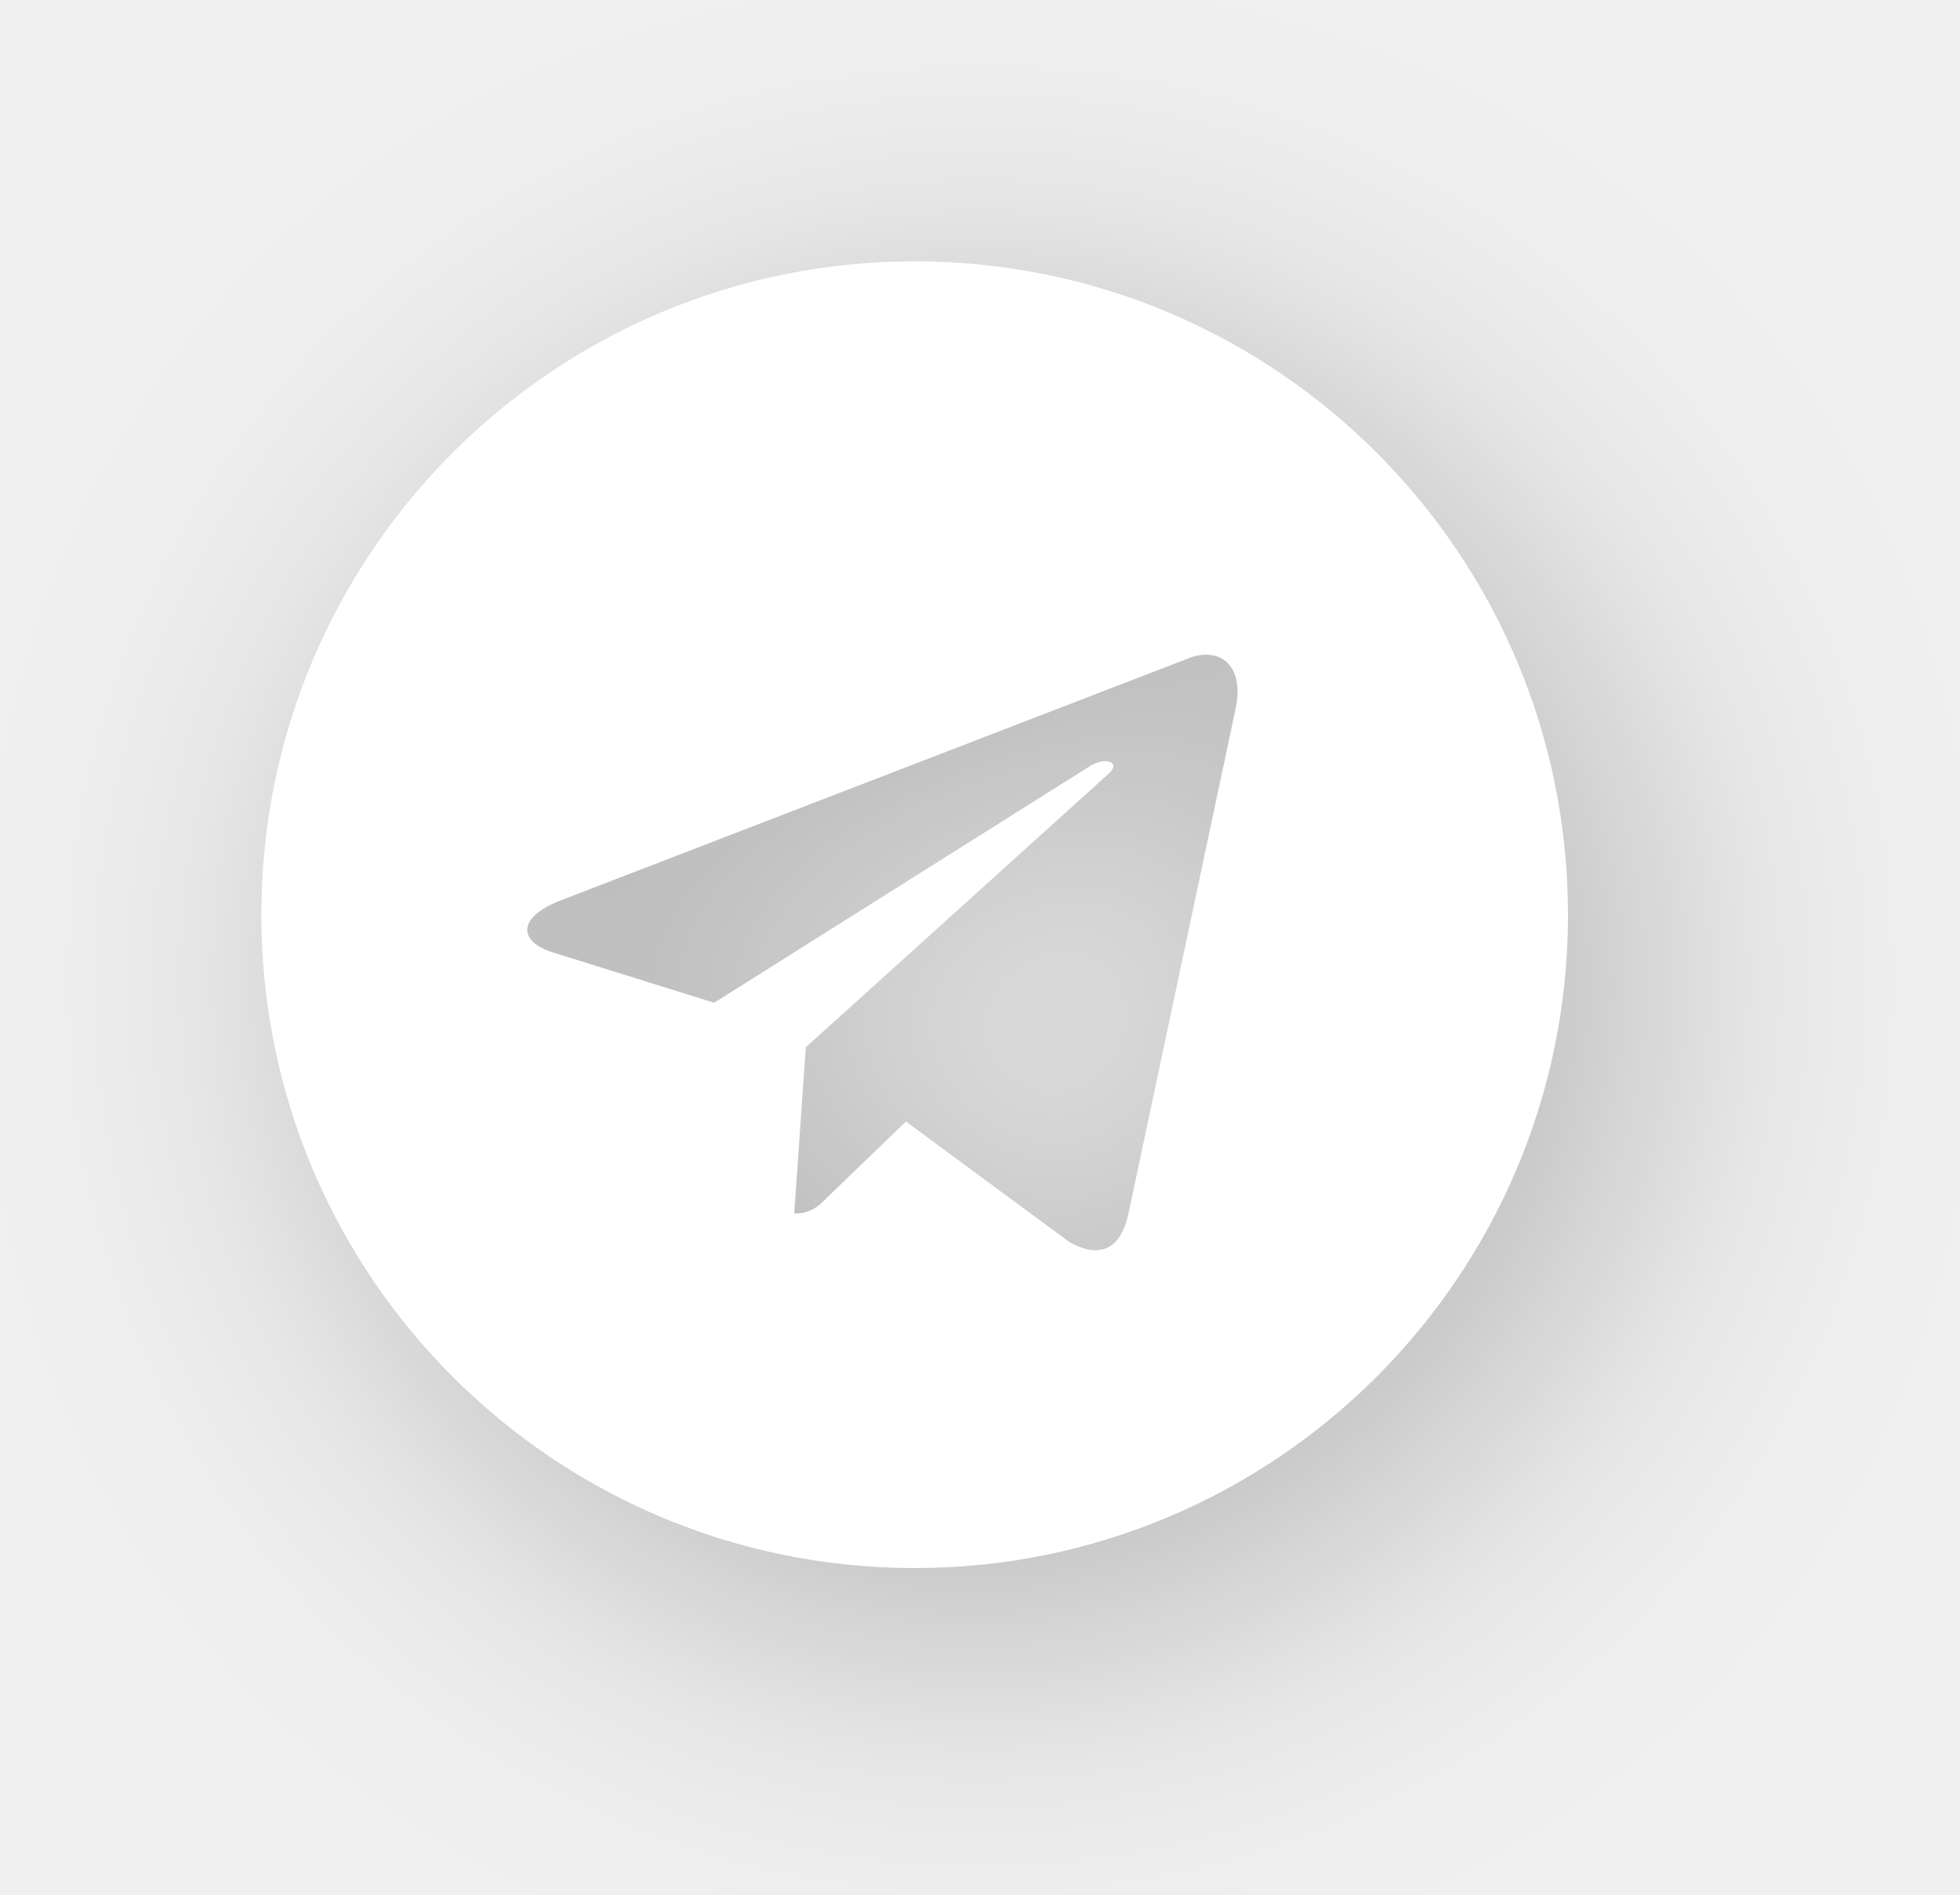
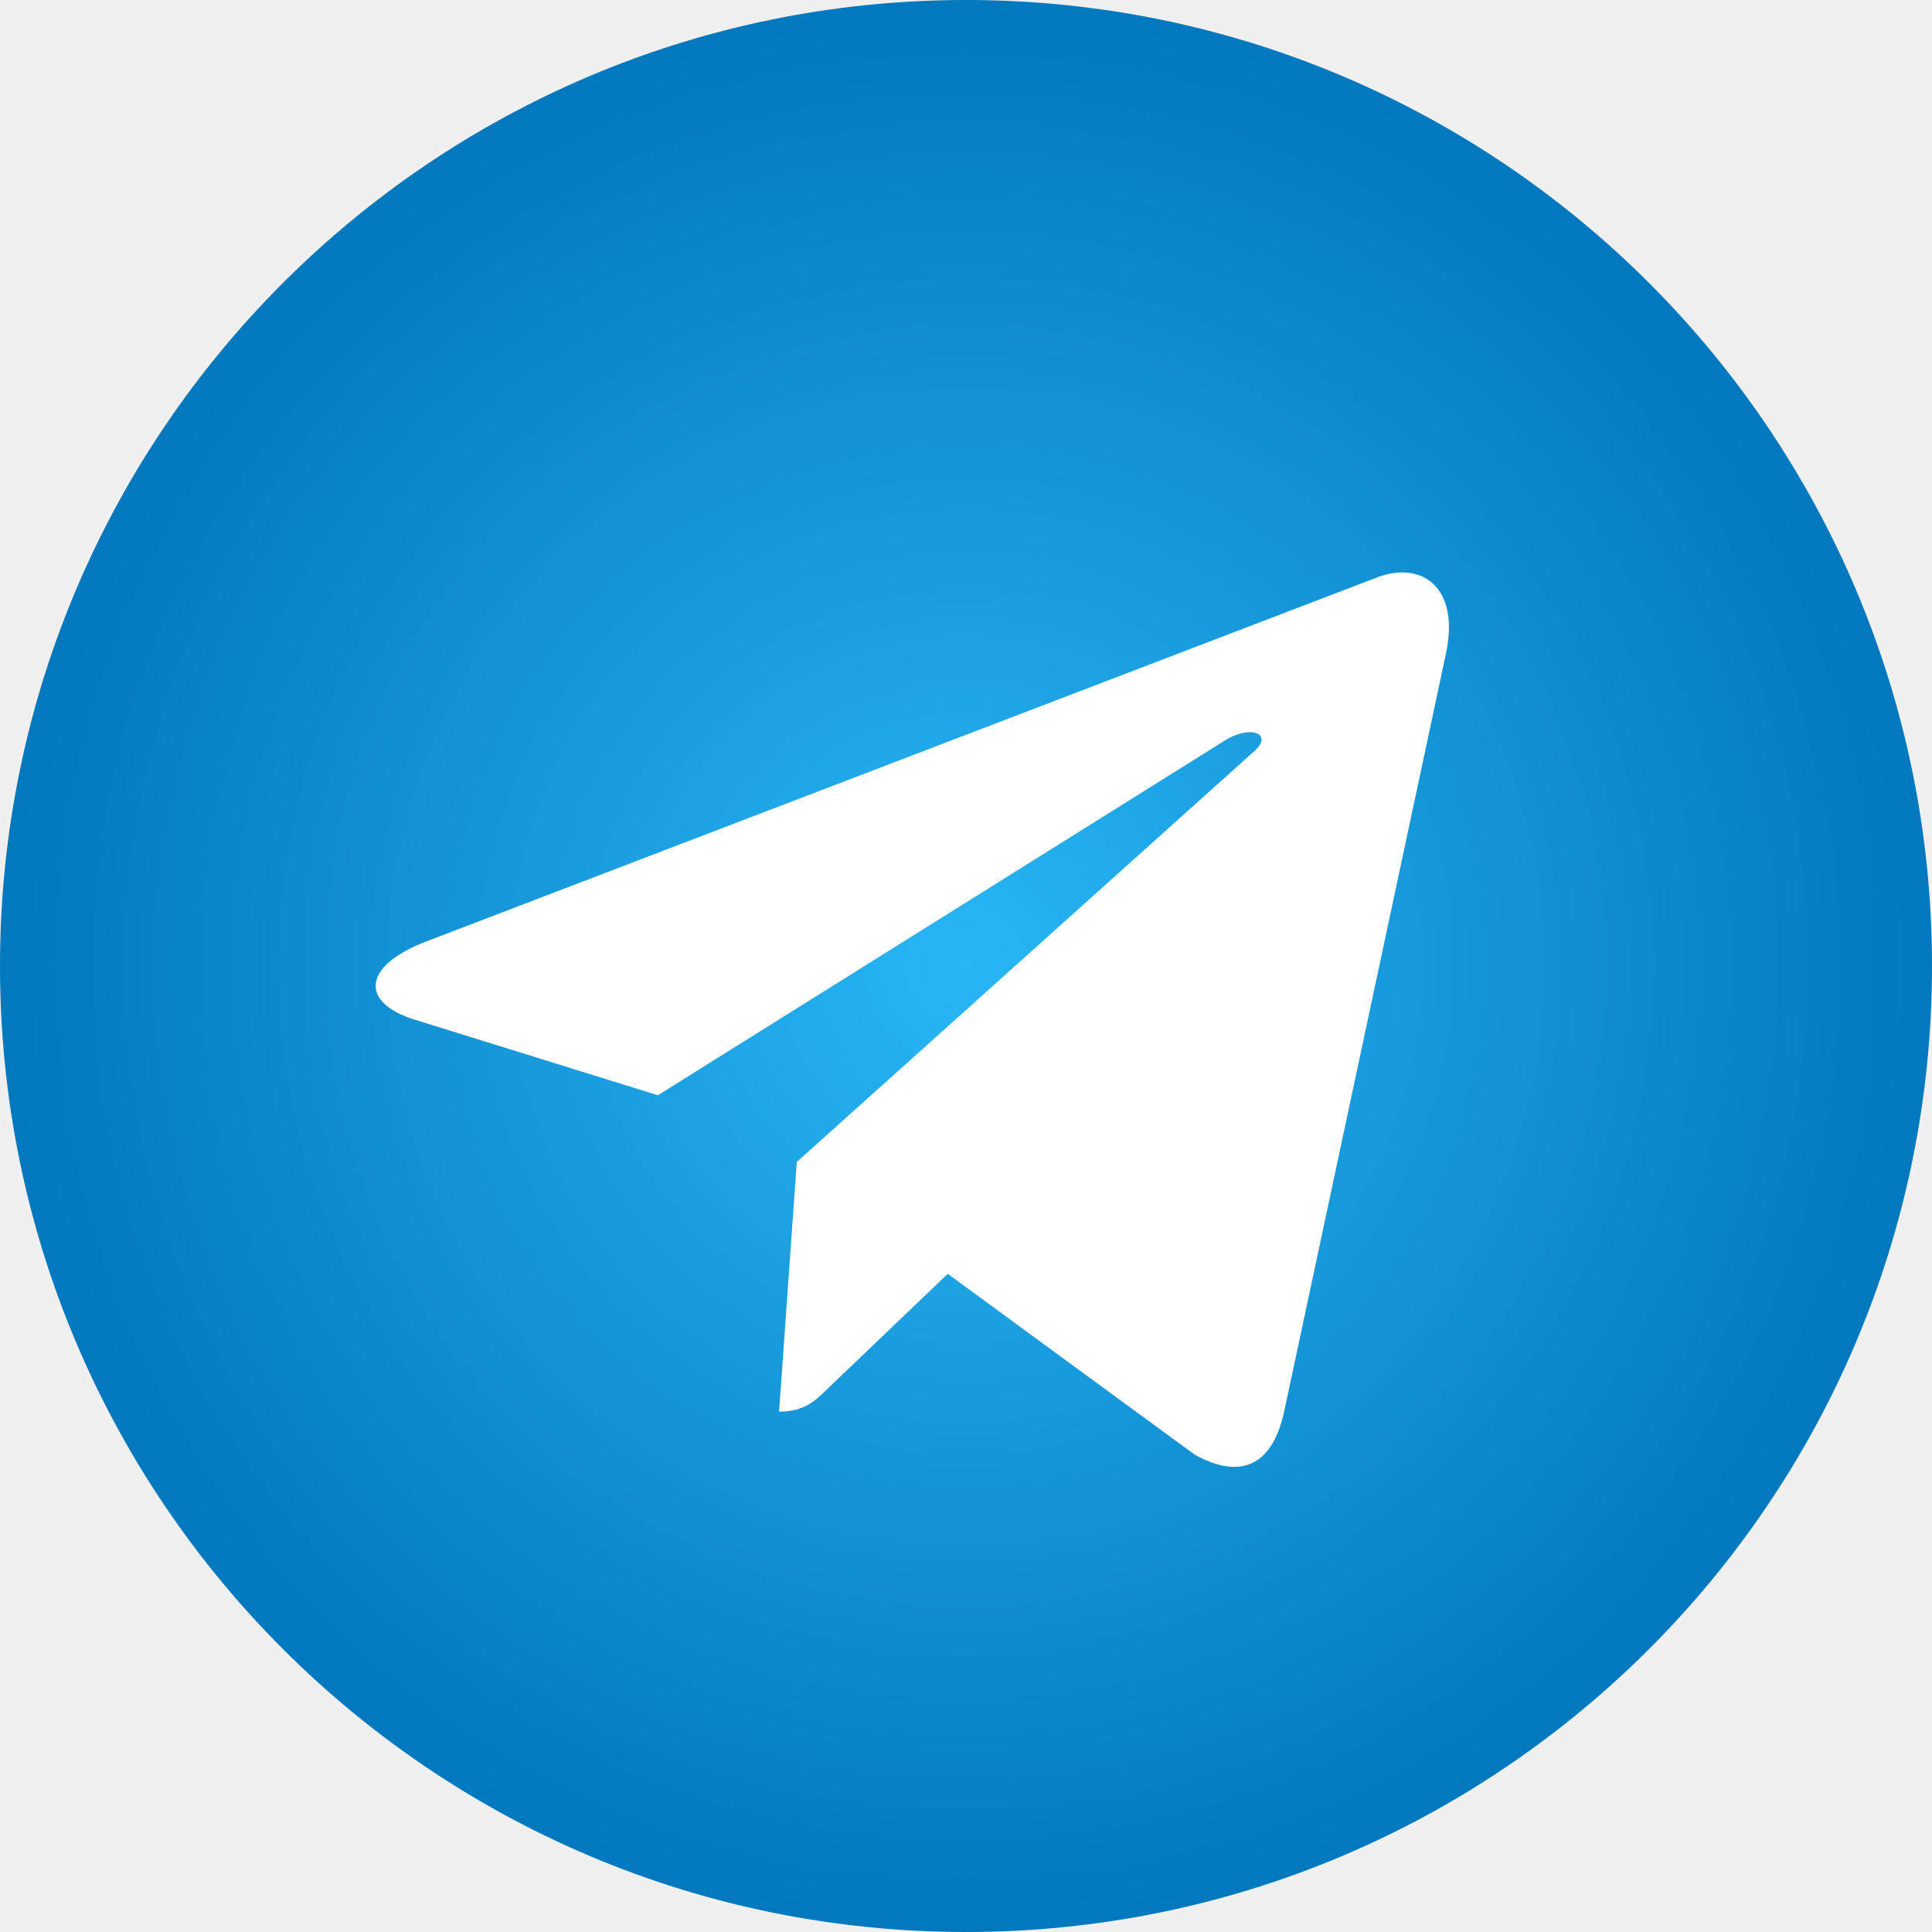
- <svg xmlns="http://www.w3.org/2000/svg" width="60" height="58" viewBox="0 0 60 58" fill="none">
-   <g filter="url(#filter0_d)">
-     <path d="M28 48c11.048 0 20-8.952 20-20S39.048 8 28 8 8 16.952 8 28s8.952 20 20 20zM17.152 27.567l19.283-7.435c.895-.324 1.677.218 1.387 1.571l.001-.001L34.54 37.17c-.243 1.097-.895 1.363-1.807.847l-5-3.685-2.411 2.323c-.267.267-.492.492-1.009.492l.355-5.089 9.267-8.371c.403-.355-.09-.555-.622-.202l-11.451 7.21-4.937-1.54c-1.072-.34-1.095-1.072.227-1.588z" fill="#fff" />
-   </g>
+ <svg xmlns="http://www.w3.org/2000/svg" width="36" height="36" viewBox="0 0 36 36" fill="none">
+   <path d="M36 18c0-9.941-8.059-18-18-18S0 8.059 0 18s8.059 18 18 18 18-8.059 18-18z" fill="url(#paint0_radial)" />
+   <path d="M14.847 21.651l-.33 4.653c.473 0 .678-.203.924-.447l2.219-2.121 4.598 3.367c.844.47 1.438.223 1.665-.775l3.019-14.144c.268-1.247-.45-1.735-1.272-1.429L7.928 17.548c-1.21.47-1.192 1.145-.206 1.45l4.536 1.411 10.536-6.592c.496-.329.947-.147.576.181l-8.523 7.653z" fill="#fff" />
  <defs>
-     <filter id="filter0_d" x="0" y="0" width="60" height="60" filterUnits="userSpaceOnUse" color-interpolation-filters="sRGB">
-       <feFlood flood-opacity="0" result="BackgroundImageFix" />
-       <feColorMatrix in="SourceAlpha" values="0 0 0 0 0 0 0 0 0 0 0 0 0 0 0 0 0 0 127 0" />
-       <feOffset dx="2" dy="2" />
-       <feGaussianBlur stdDeviation="5" />
-       <feColorMatrix values="0 0 0 0 0 0 0 0 0 0 0 0 0 0 0 0 0 0 0.25 0" />
-       <feBlend in2="BackgroundImageFix" result="effect1_dropShadow" />
-       <feBlend in="SourceGraphic" in2="effect1_dropShadow" result="shape" />
-     </filter>
+     <radialGradient id="paint0_radial" cx="0" cy="0" r="1" gradientUnits="userSpaceOnUse" gradientTransform="matrix(18 0 0 18 18 18)">
+       <stop stop-color="#29B6F6" />
+       <stop offset="1" stop-color="#0277BD" />
+     </radialGradient>
  </defs>
</svg>
